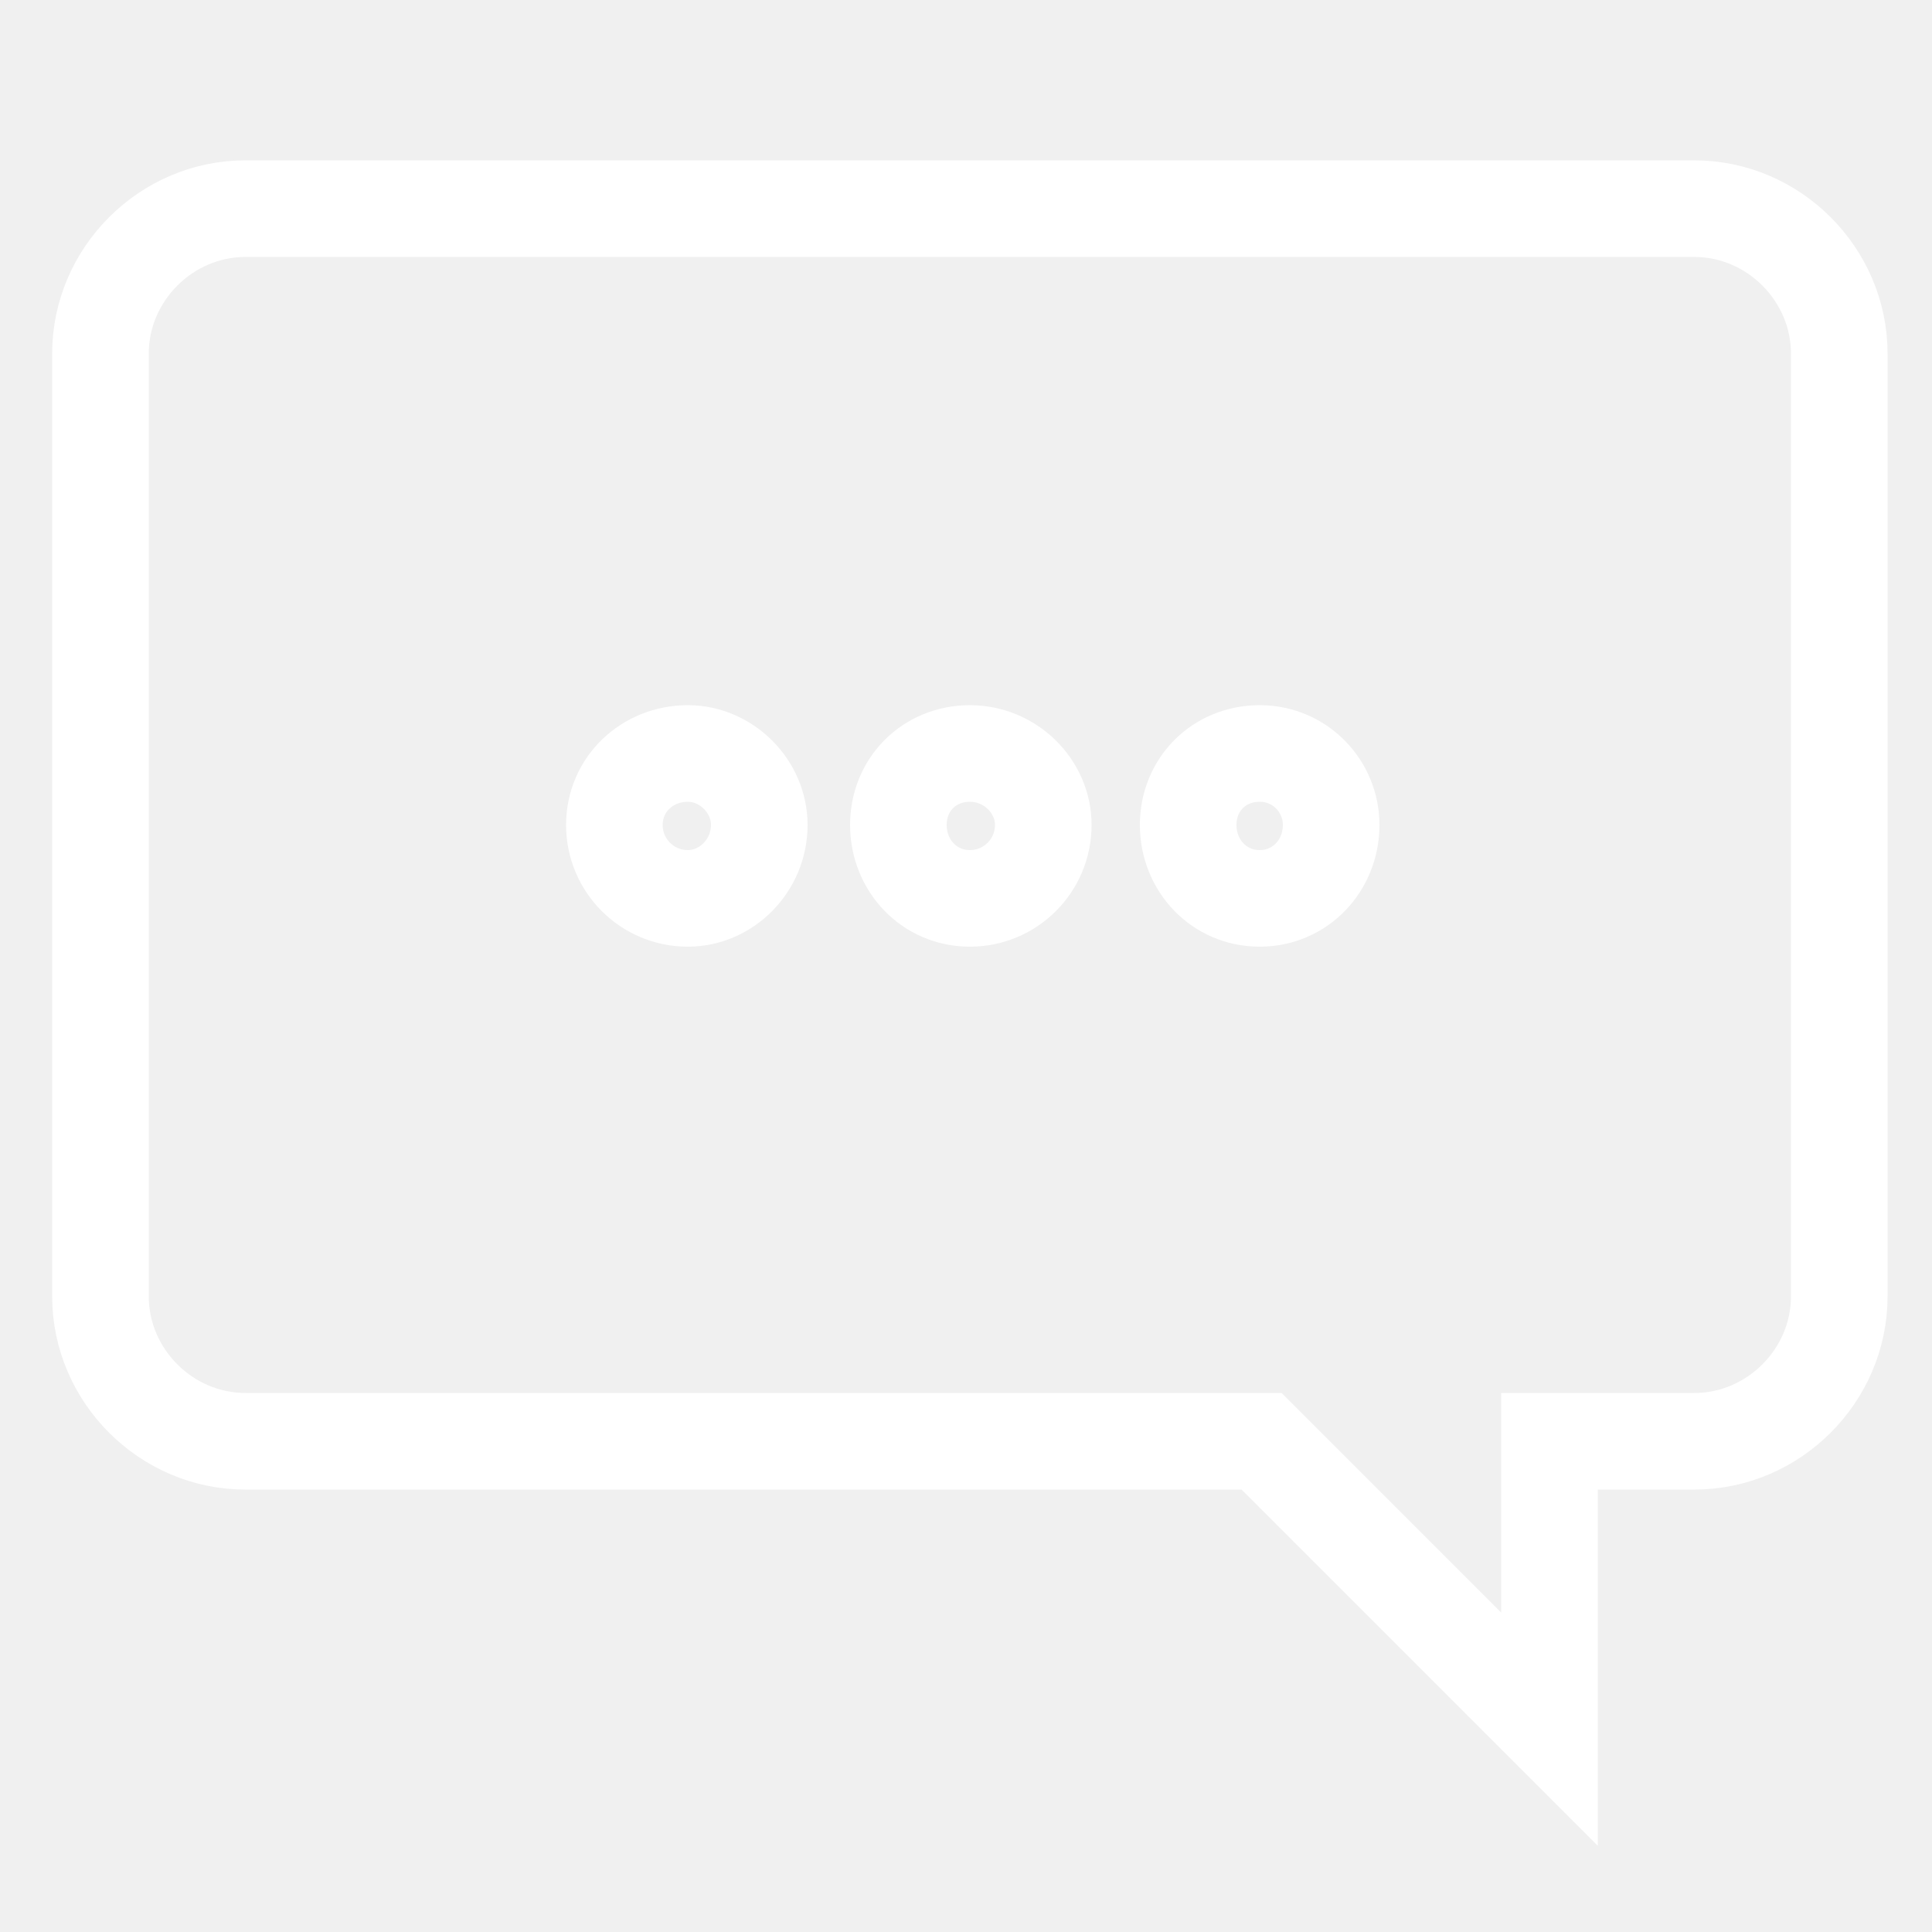
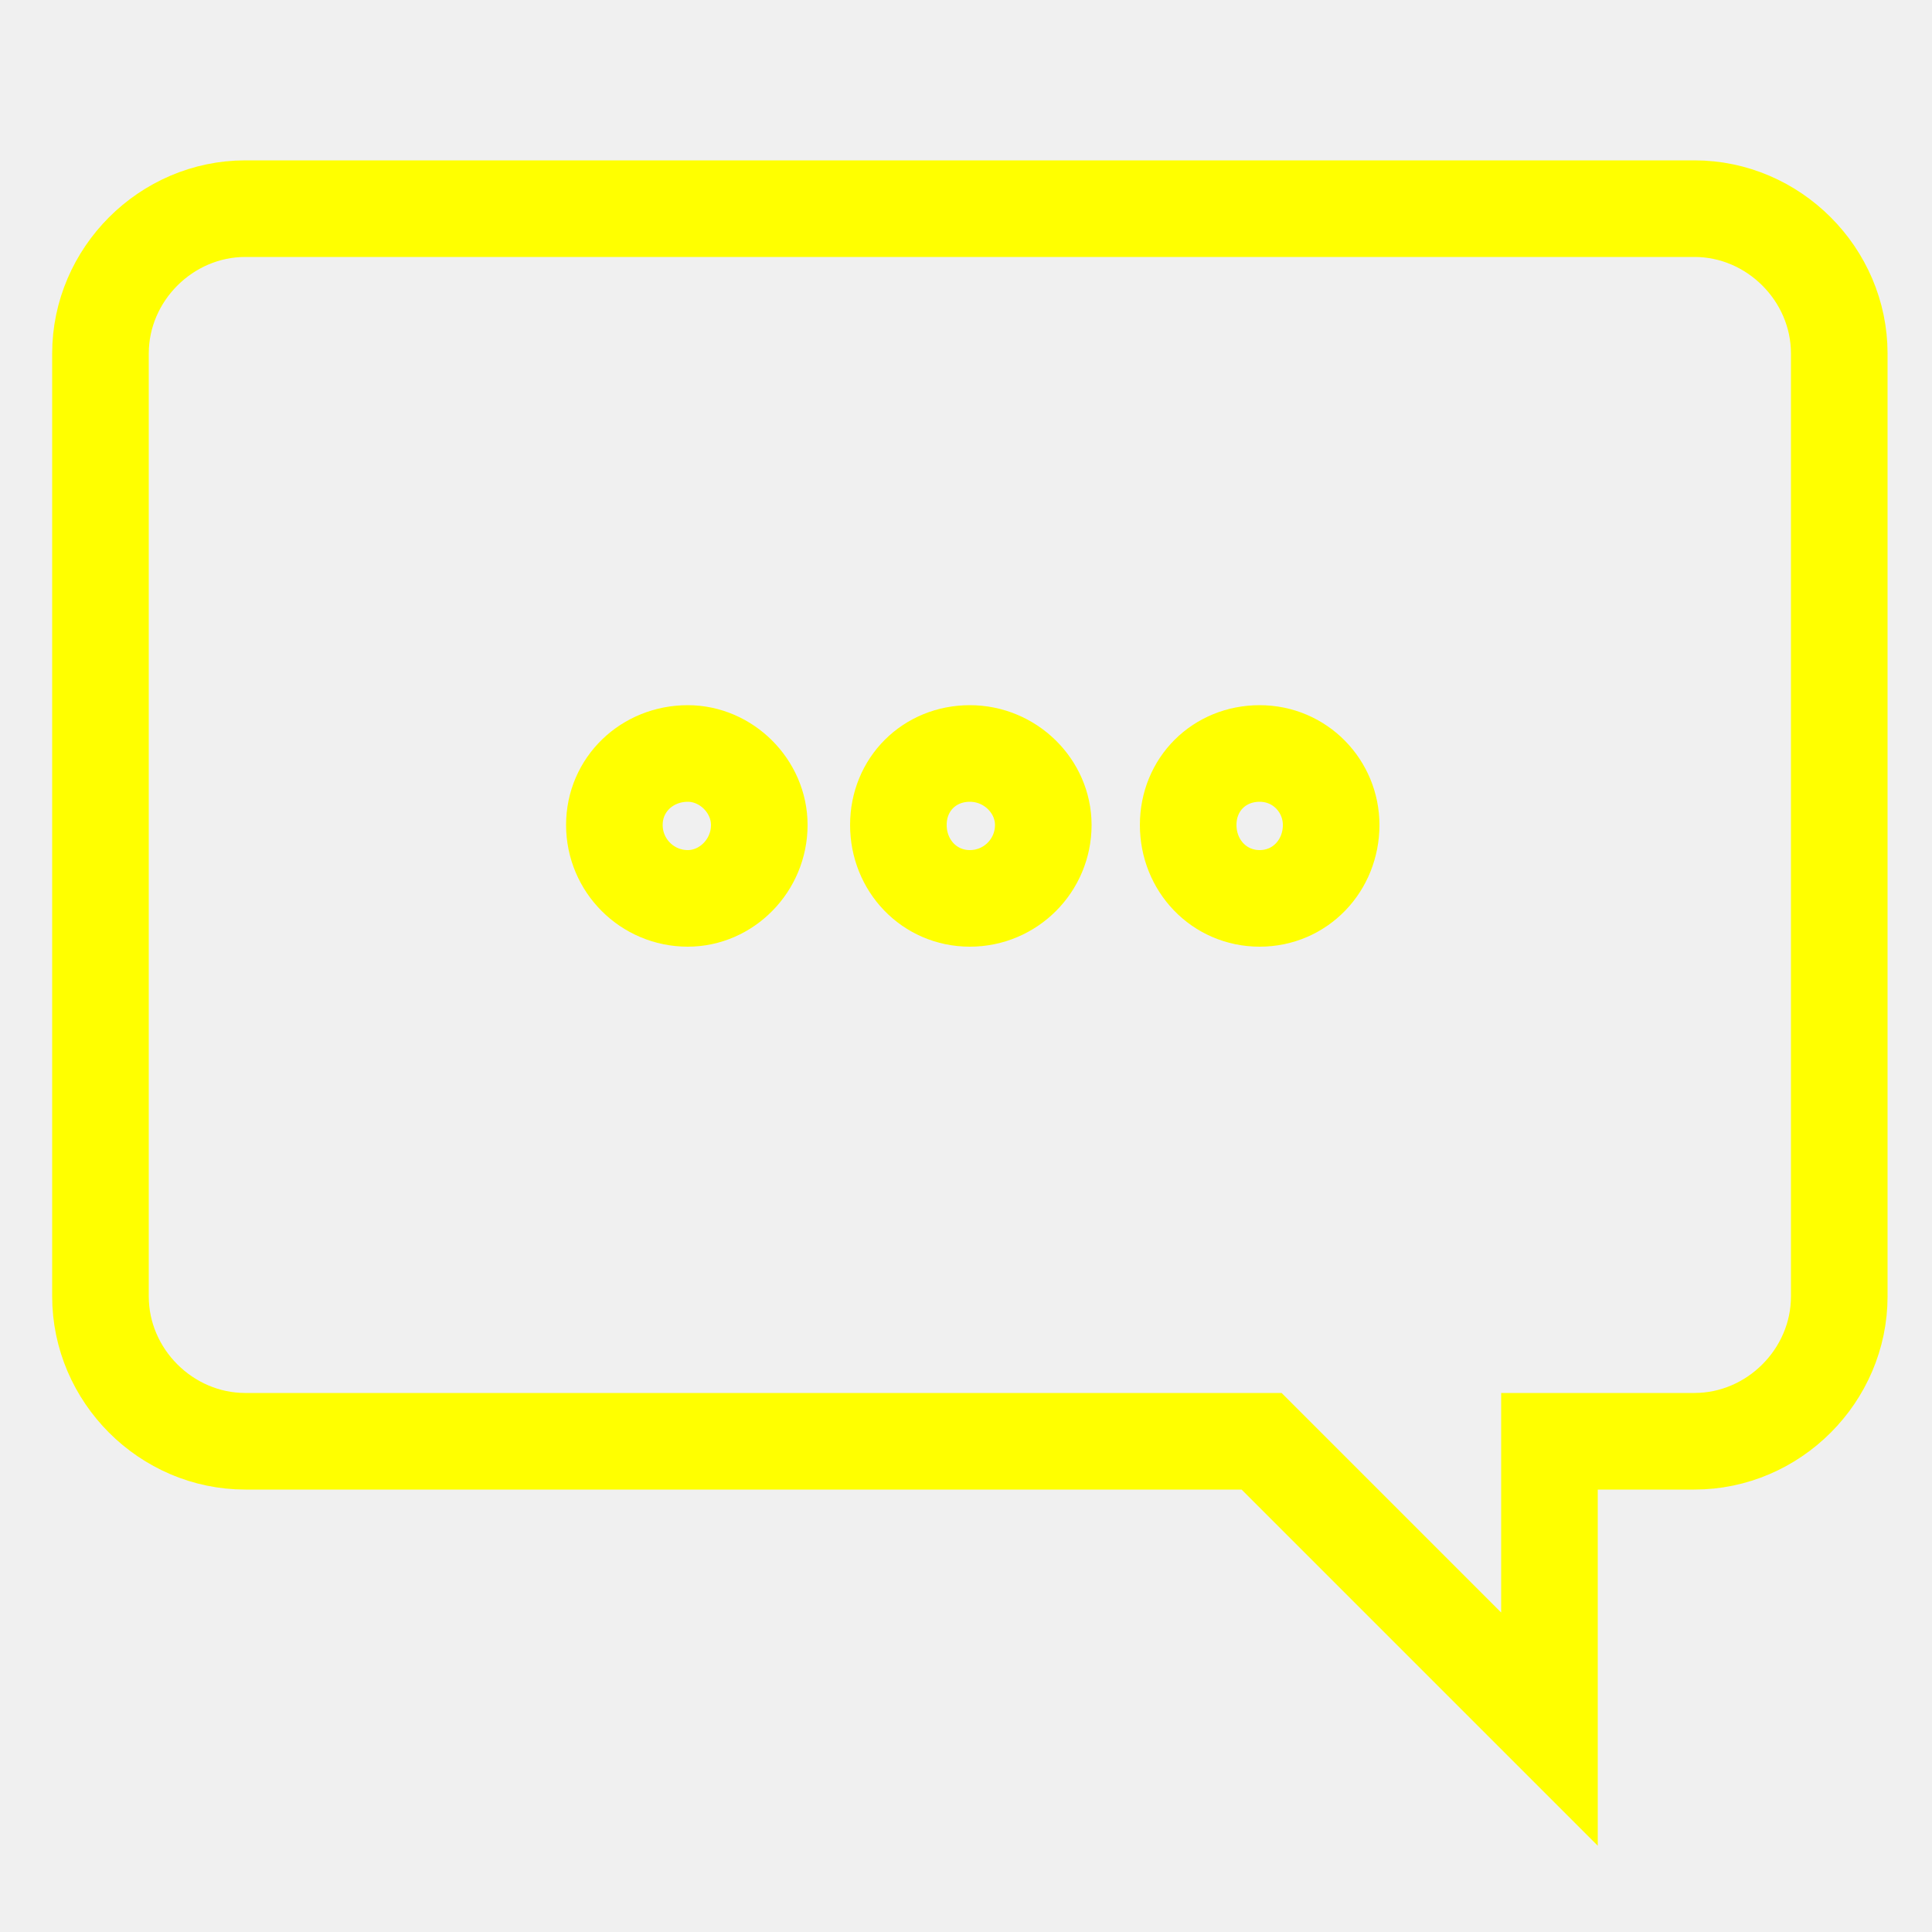
<svg xmlns="http://www.w3.org/2000/svg" viewBox="0 0 100 100">
  <g fill="none">
-     <g style="stroke-width:5;stroke:#fff">
+     <g style="stroke-width:5;stroke:#ff0">
      <path d="M87.7 10.8L12.7 10.8C8.6 10.8 5.2 14.2 5.2 18.3L5.2 67.1C5.2 71.2 8.6 74.6 12.7 74.6L65.3 74.6 80.2 89.5 80.2 74.6 87.7 74.6C91.8 74.6 95.2 71.2 95.2 67.1L95.2 18.3C95.2 14.2 91.8 10.8 87.7 10.8L87.7 10.8ZM35.6 46.5C33.5 46.5 31.8 44.8 31.8 42.7 31.8 40.6 33.5 39 35.6 39 37.6 39 39.3 40.7 39.3 42.7 39.3 44.8 37.6 46.5 35.6 46.5L35.6 46.5ZM50.2 46.5C48.1 46.5 46.5 44.8 46.5 42.7 46.5 40.6 48.1 39 50.2 39 52.3 39 54 40.7 54 42.7 54 44.8 52.3 46.5 50.2 46.5L50.2 46.5ZM65.2 46.5C63.1 46.5 61.5 44.8 61.5 42.7 61.5 40.6 63.1 39 65.2 39 67.3 39 68.9 40.7 68.9 42.7 68.9 44.8 67.3 46.5 65.2 46.5L65.2 46.5Z" />
    </g>
  </g>
</svg>
